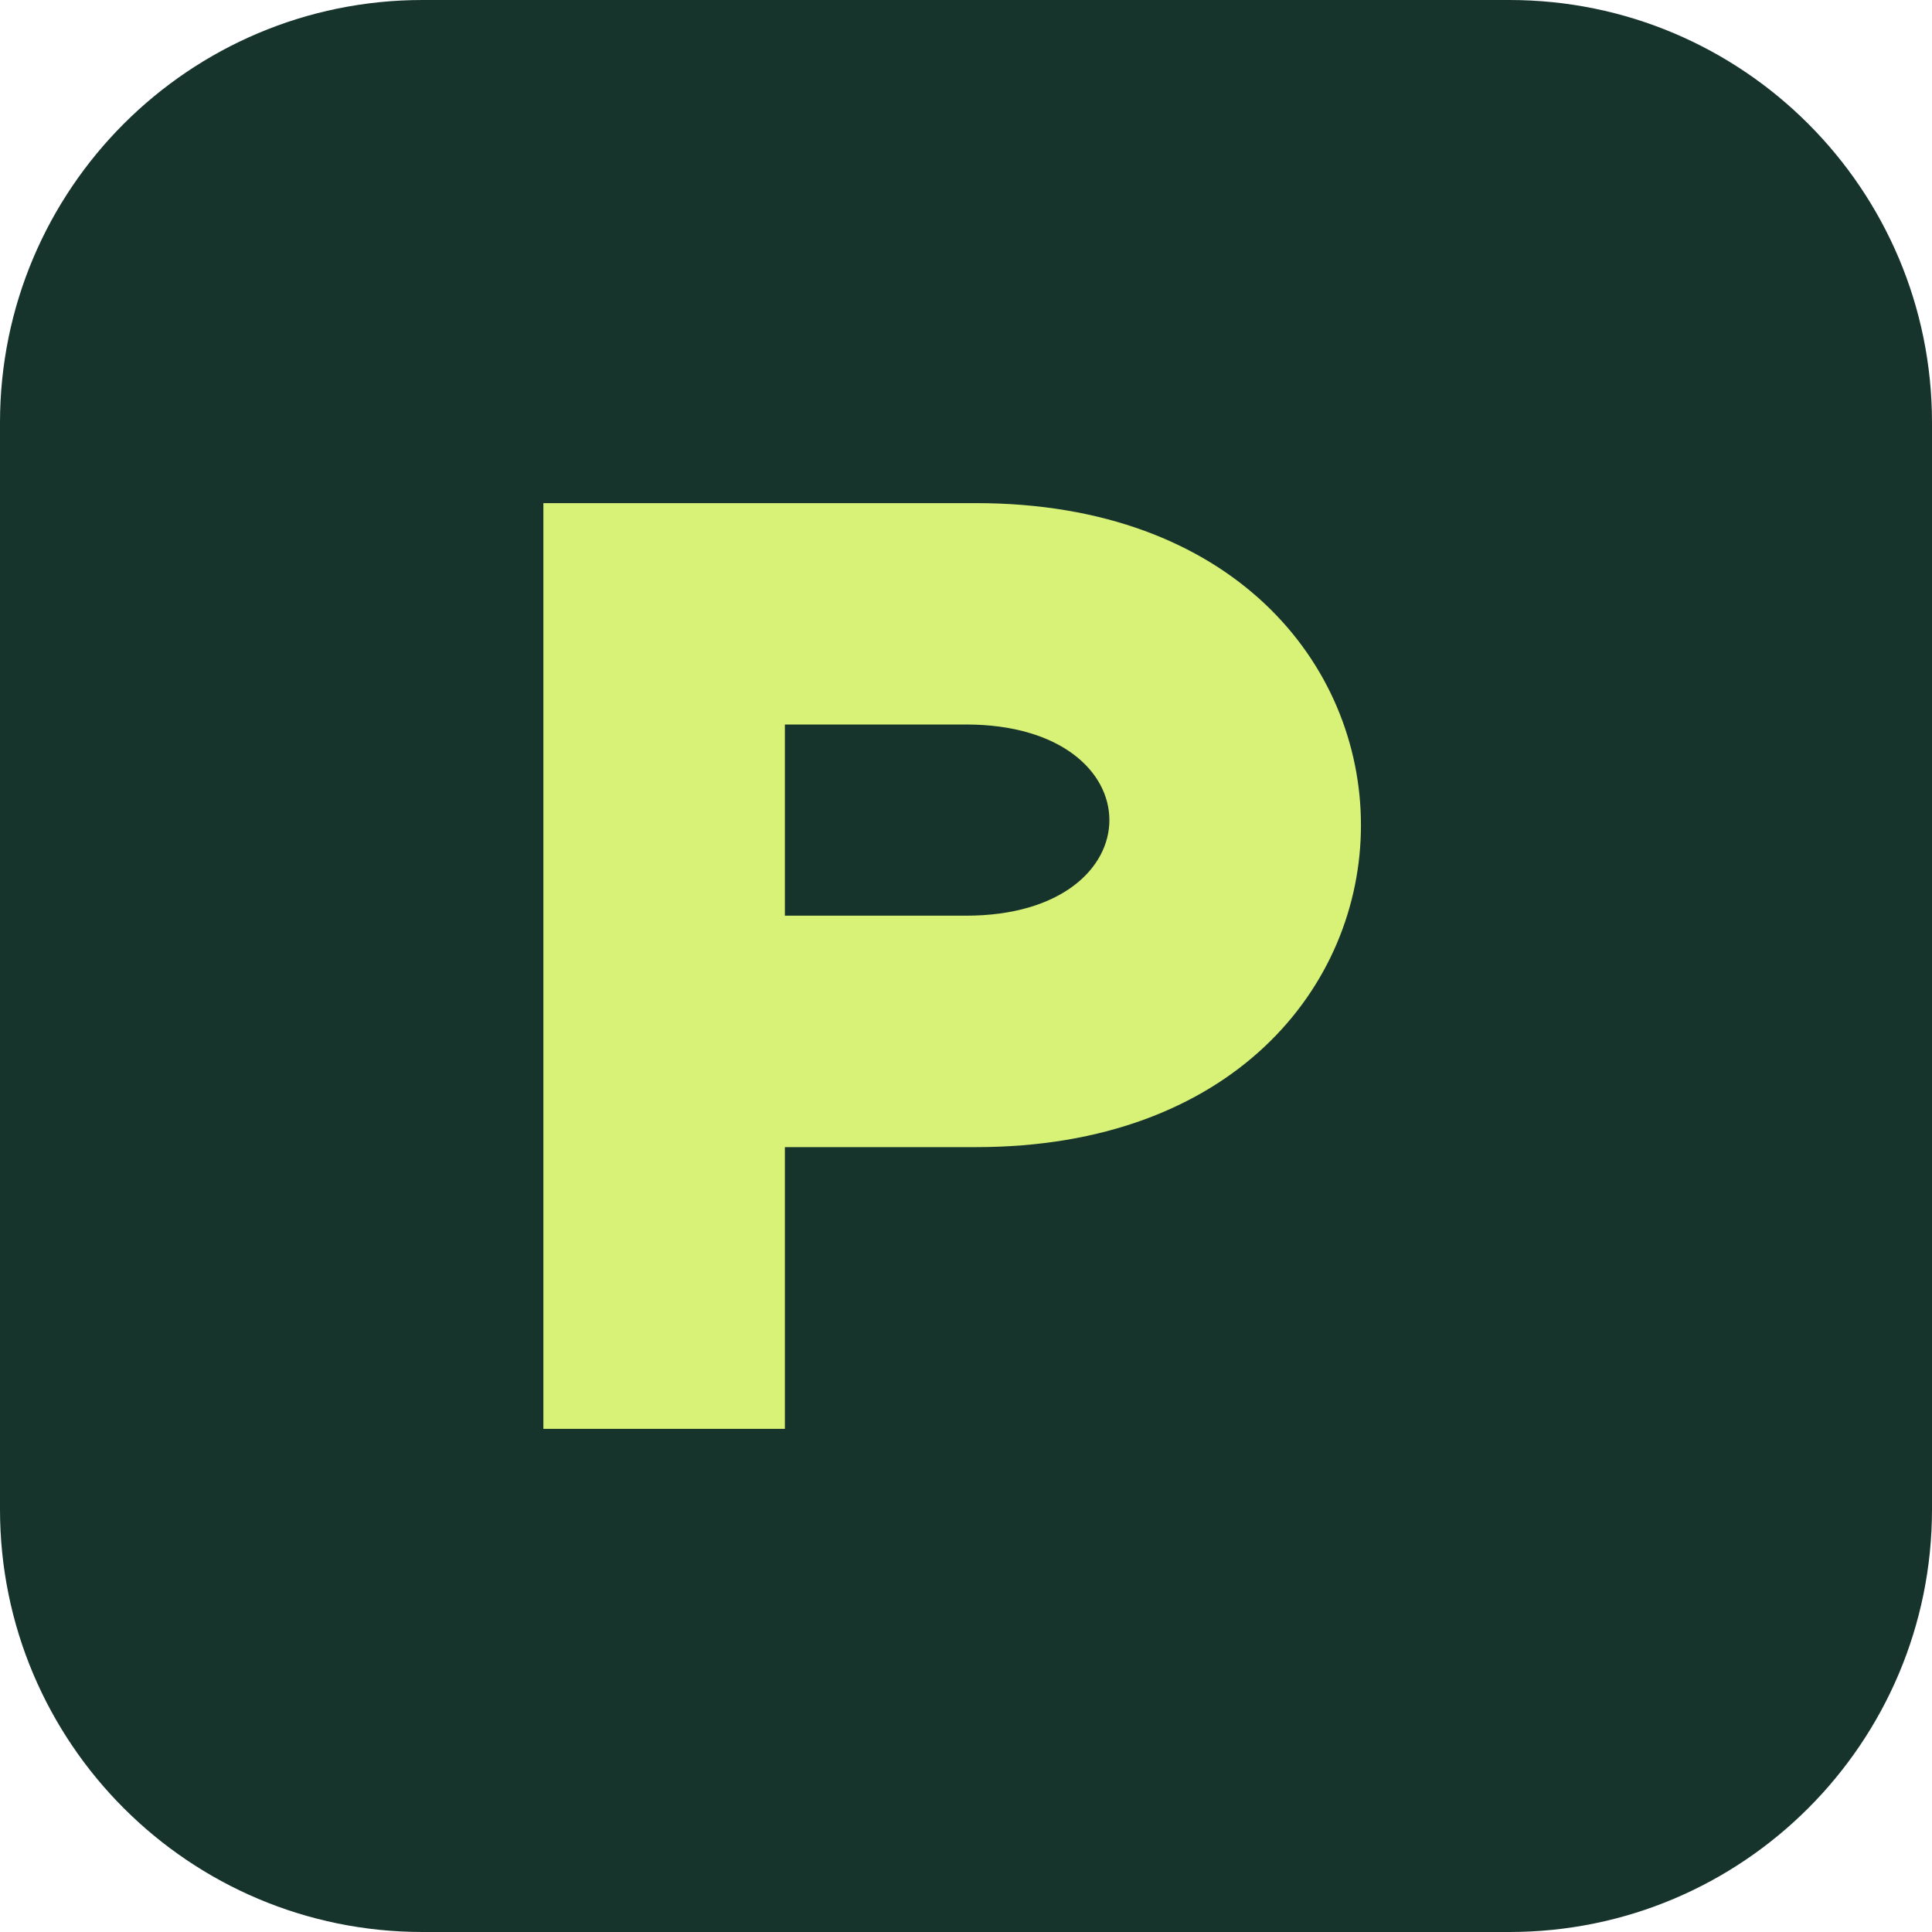
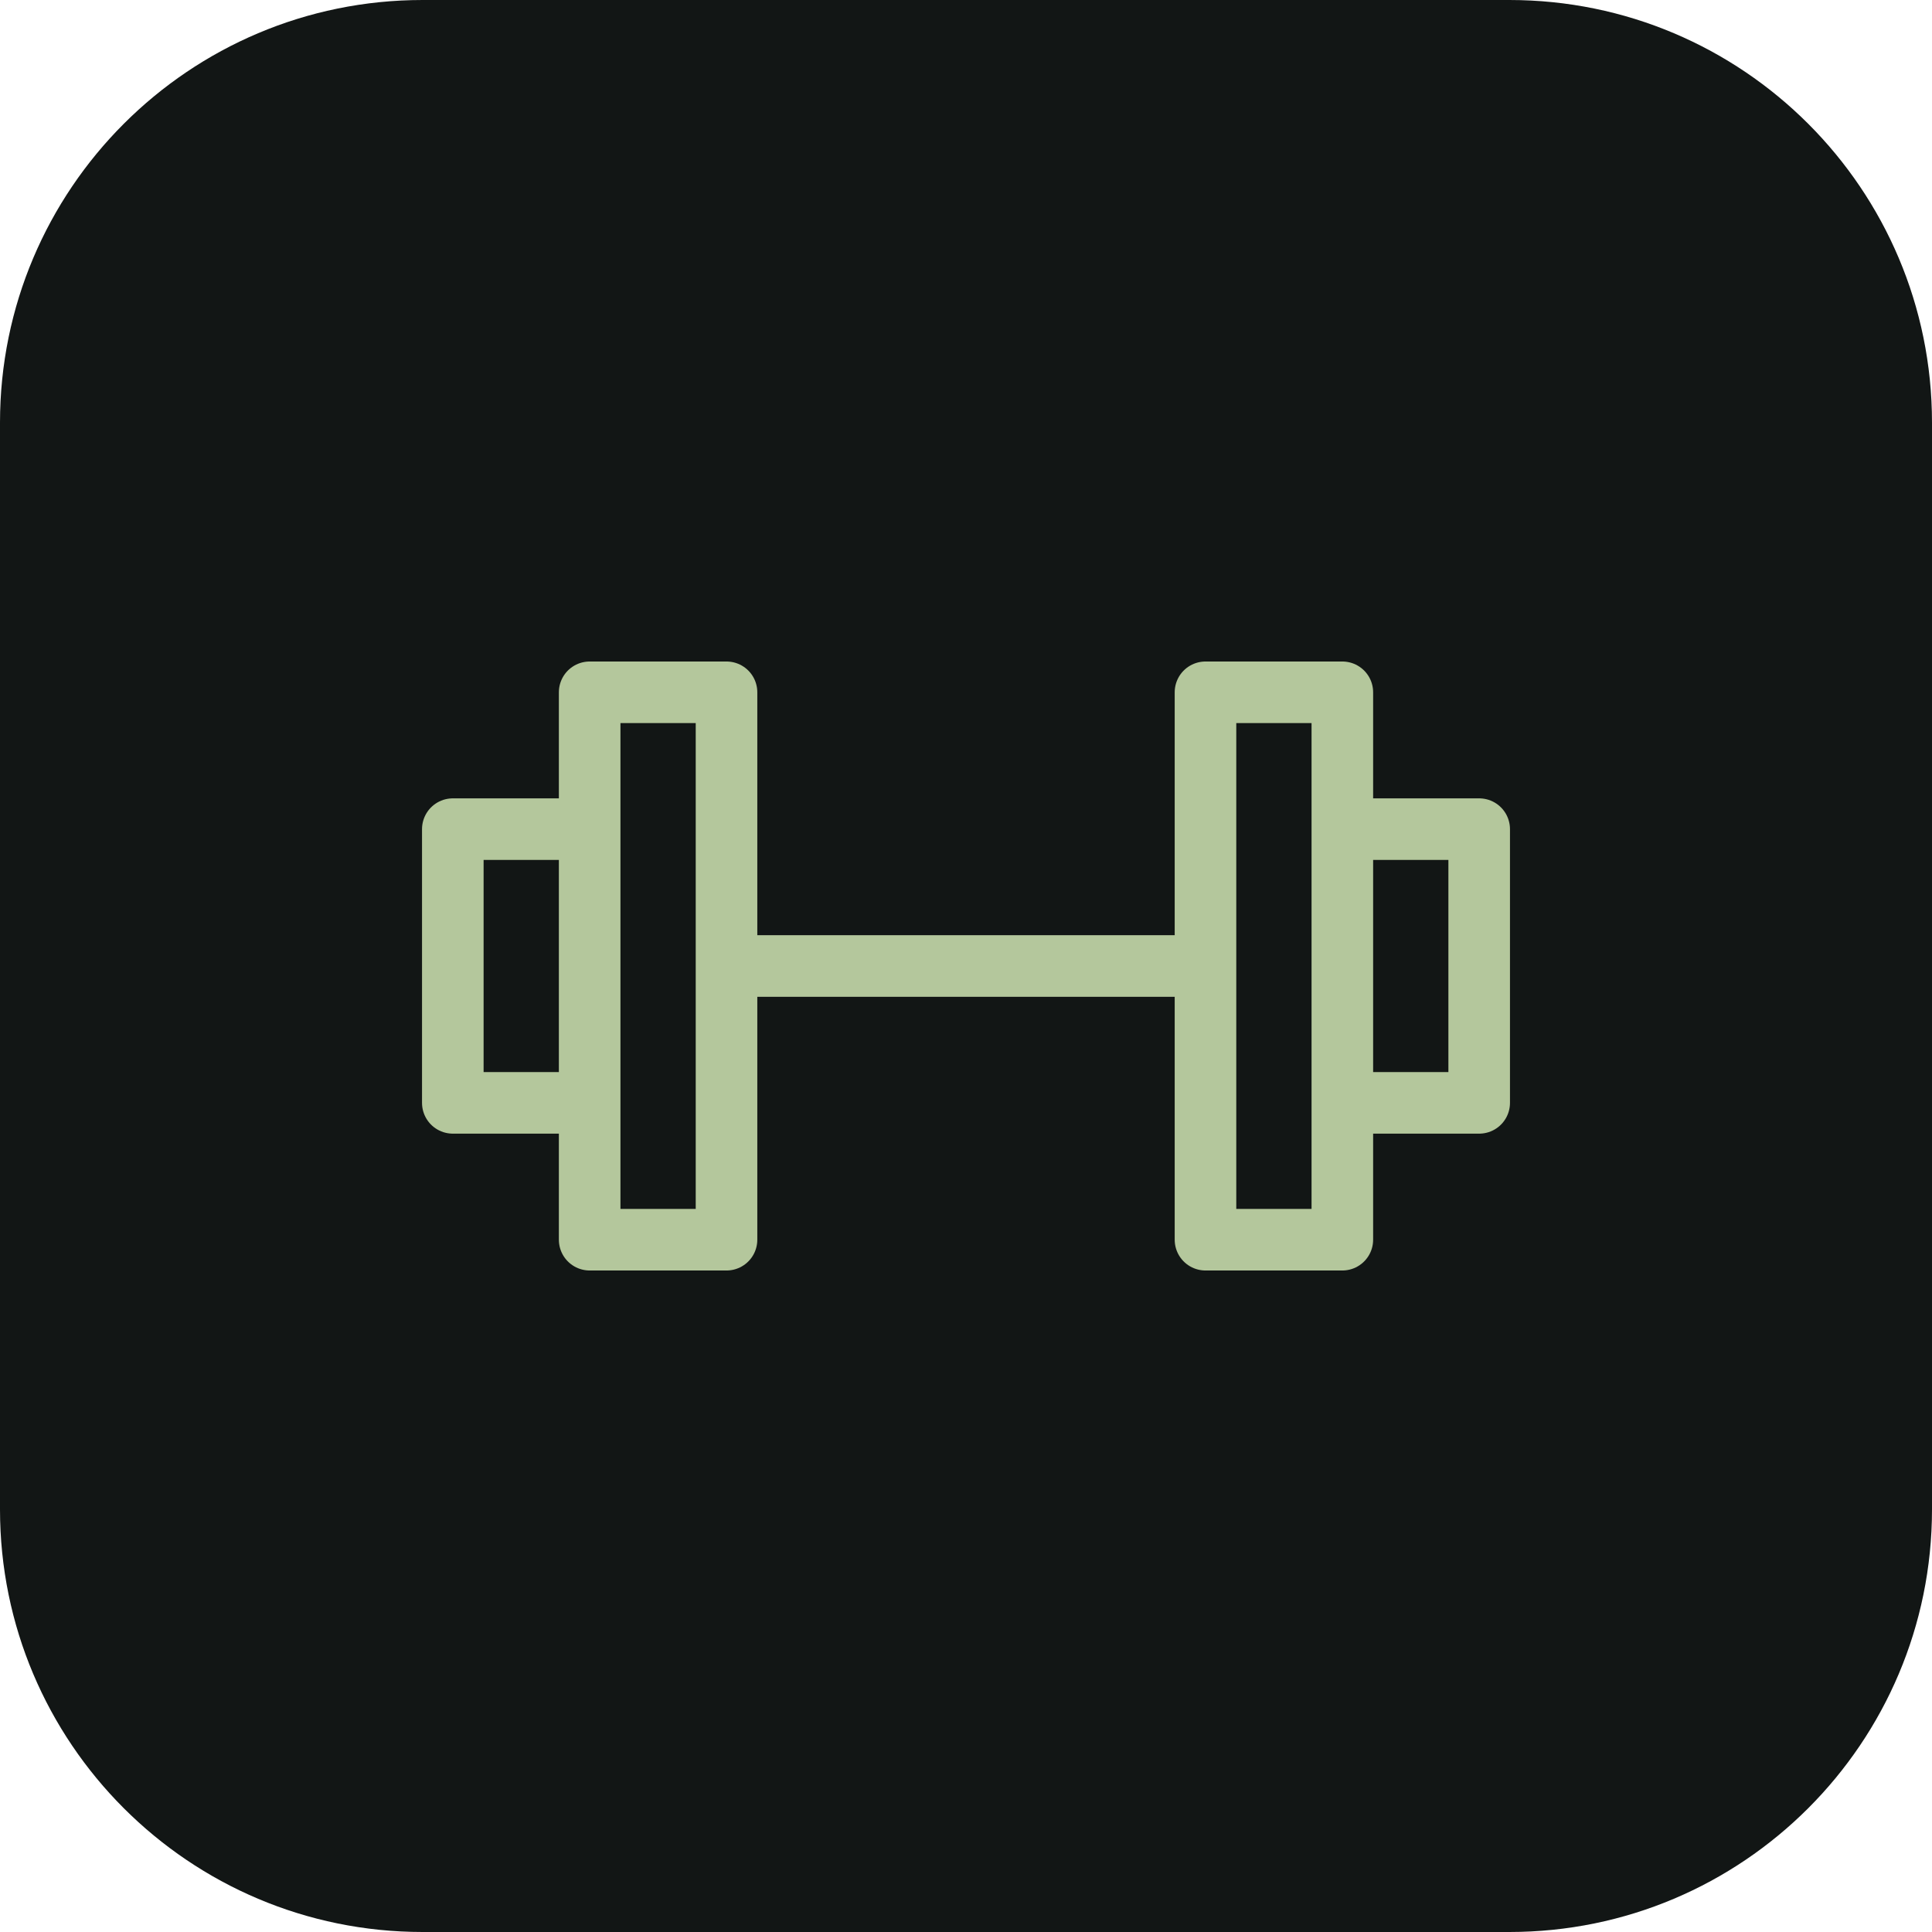
<svg xmlns="http://www.w3.org/2000/svg" width="192" height="192" viewBox="0 0 192 192">
-   <rect width="192" height="192" rx="42" fill="#17342c" />
-   <path d="M54 142V50h43c51 0 51 64 0 64H78v28zm24-51h18c19 0 19-19 0-19H78z" fill="#d8f277" />
+   <rect width="192" height="192" rx="42" fill="#121615" />
+   <g transform="translate(28 28) scale(3.4)" fill="none" stroke="#b4c79c" stroke-width="1.8" stroke-linejoin="round">
+     <path d="M13 20h14M9 12h4v16H9zm18 0h4v16h-4zM5 16h4v8H5zm26 0h4v8h-4z" />
+   </g>
</svg>
